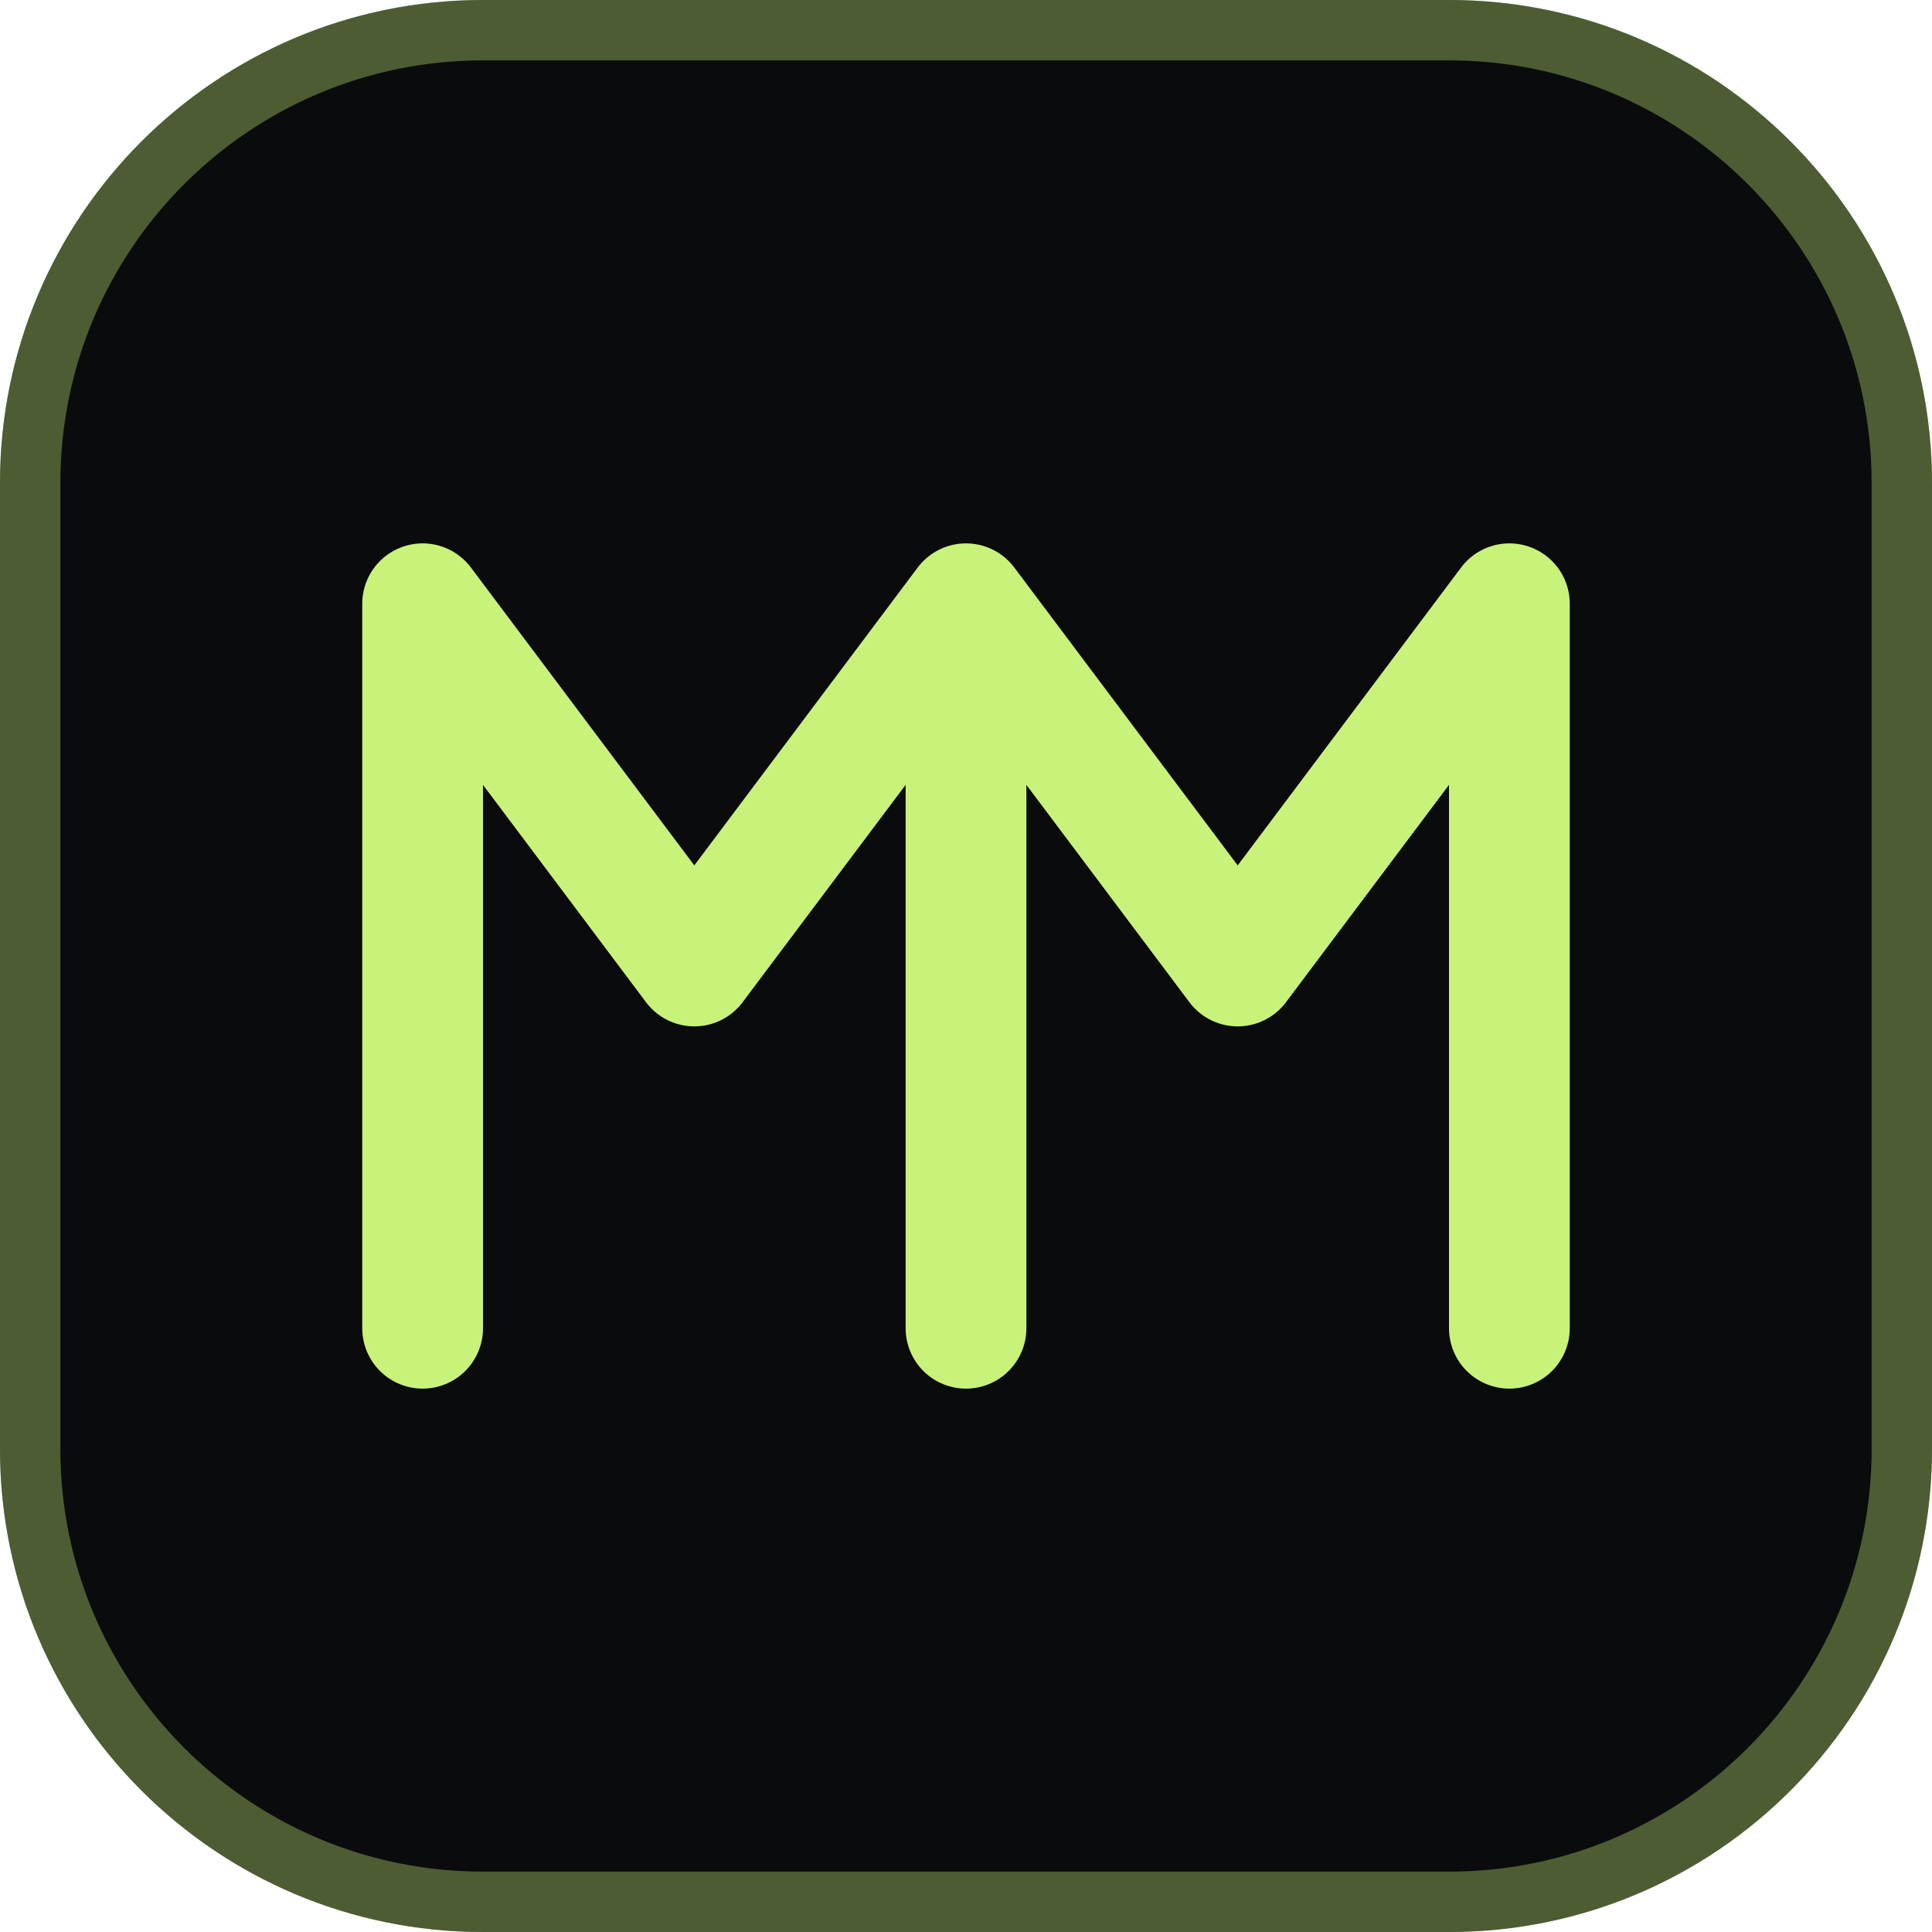
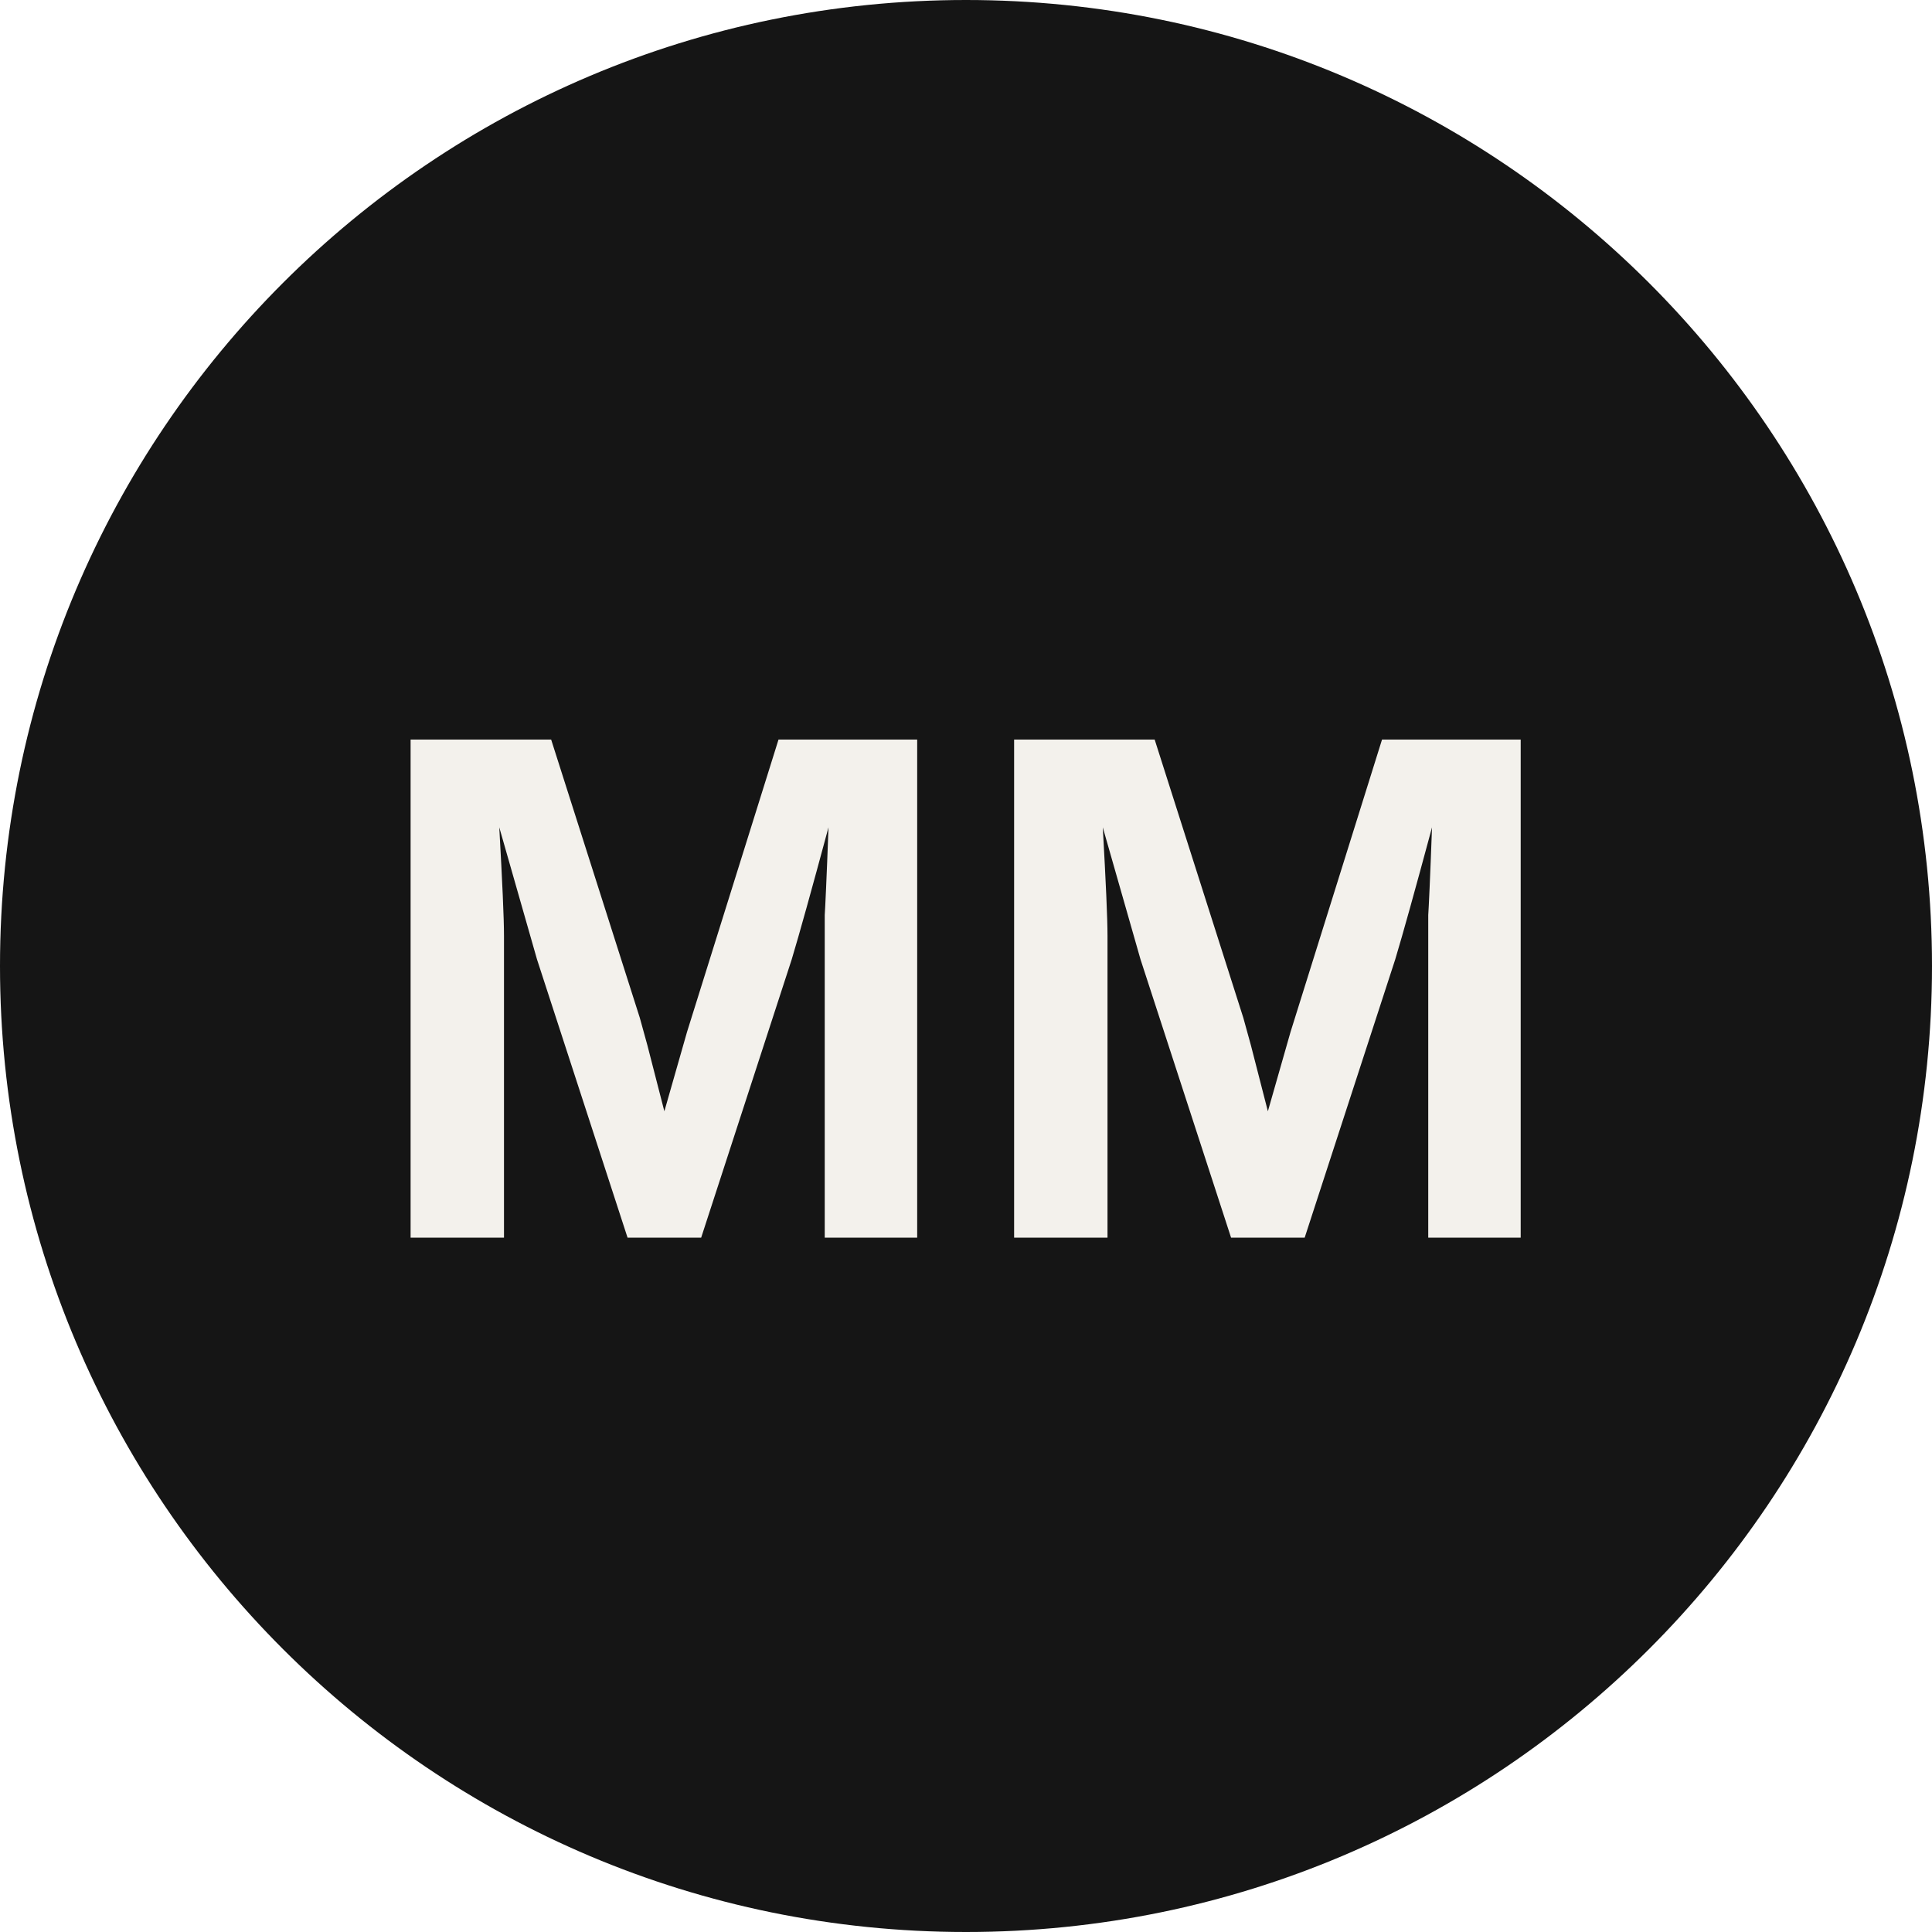
<svg xmlns="http://www.w3.org/2000/svg" viewBox="0 0 32 32">
-   <rect width="32" height="32" rx="8" fill="#0a0b0d" />
-   <rect x="0.5" y="0.5" width="31" height="31" rx="7.5" fill="none" stroke="#c9f27a" stroke-opacity=".35" />
-   <path d="M7 22V10l4.5 6 4.5-6v12M16 10l4.5 6 4.5-6v12" fill="none" stroke="#c9f27a" stroke-width="2" stroke-linecap="round" stroke-linejoin="round" />
+   <circle cx="16" cy="16" r="16" fill="#151515" />
+   <text x="16" y="20.5" text-anchor="middle" font-family="Arial, Helvetica, sans-serif" font-size="12" font-weight="700" fill="#f3f1ec">MM</text>
</svg>
